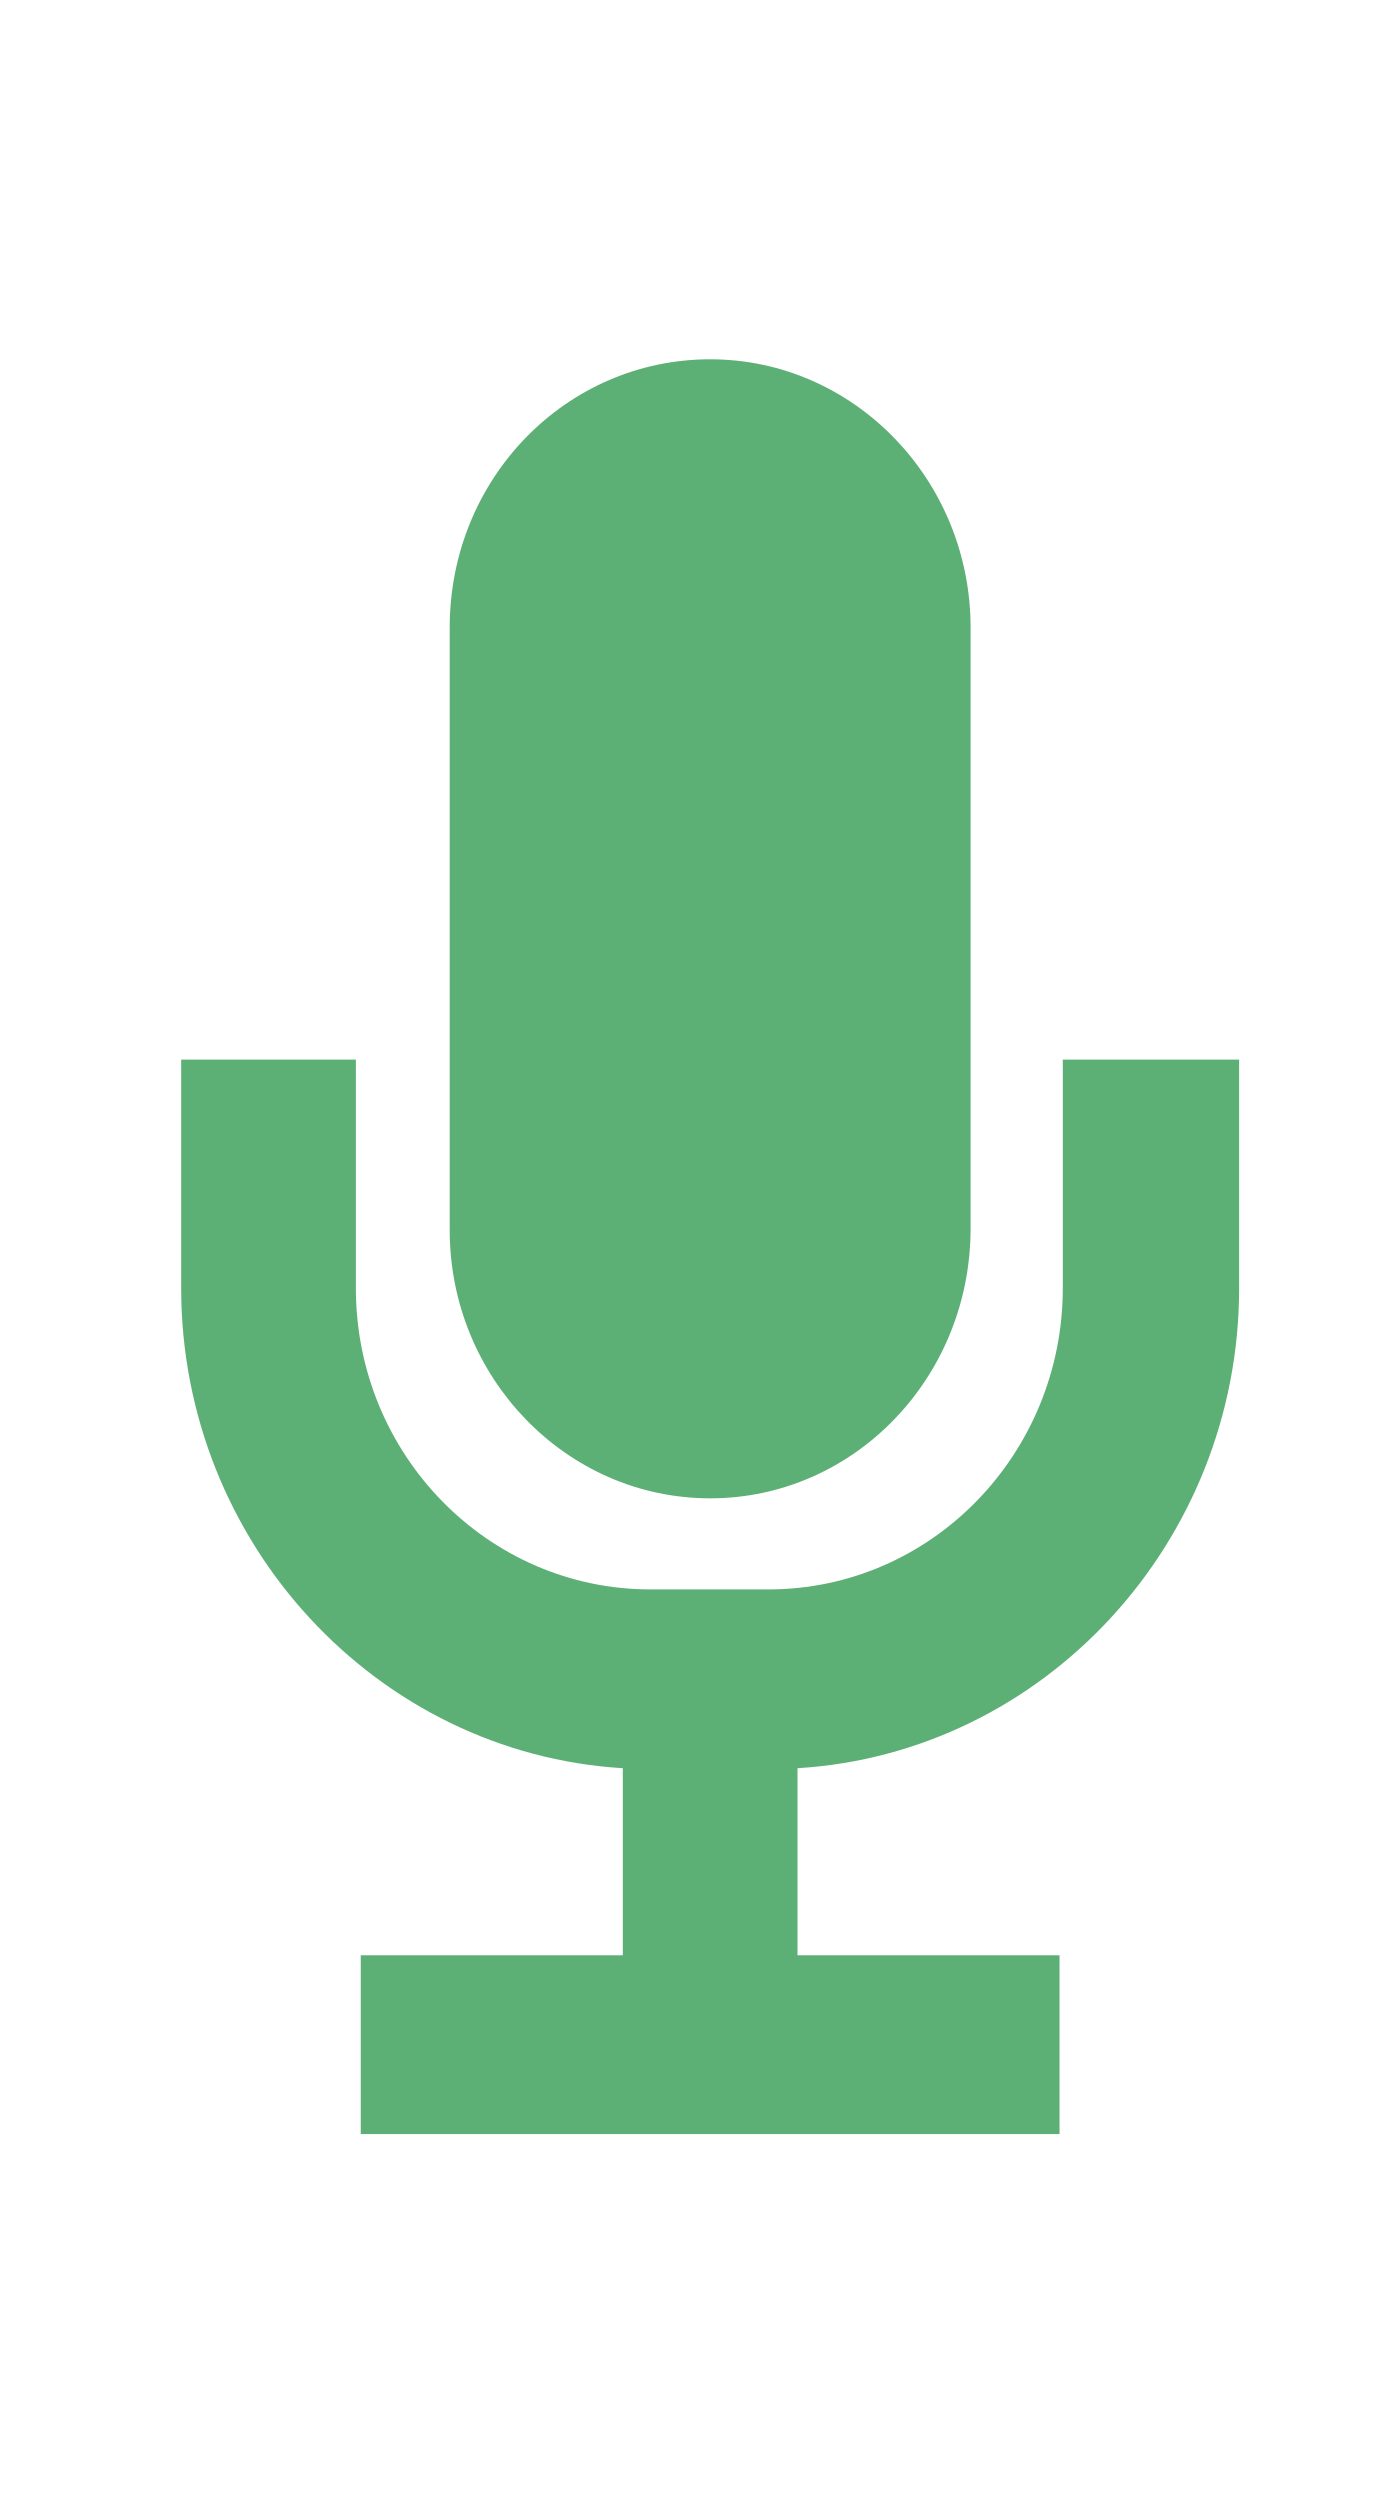
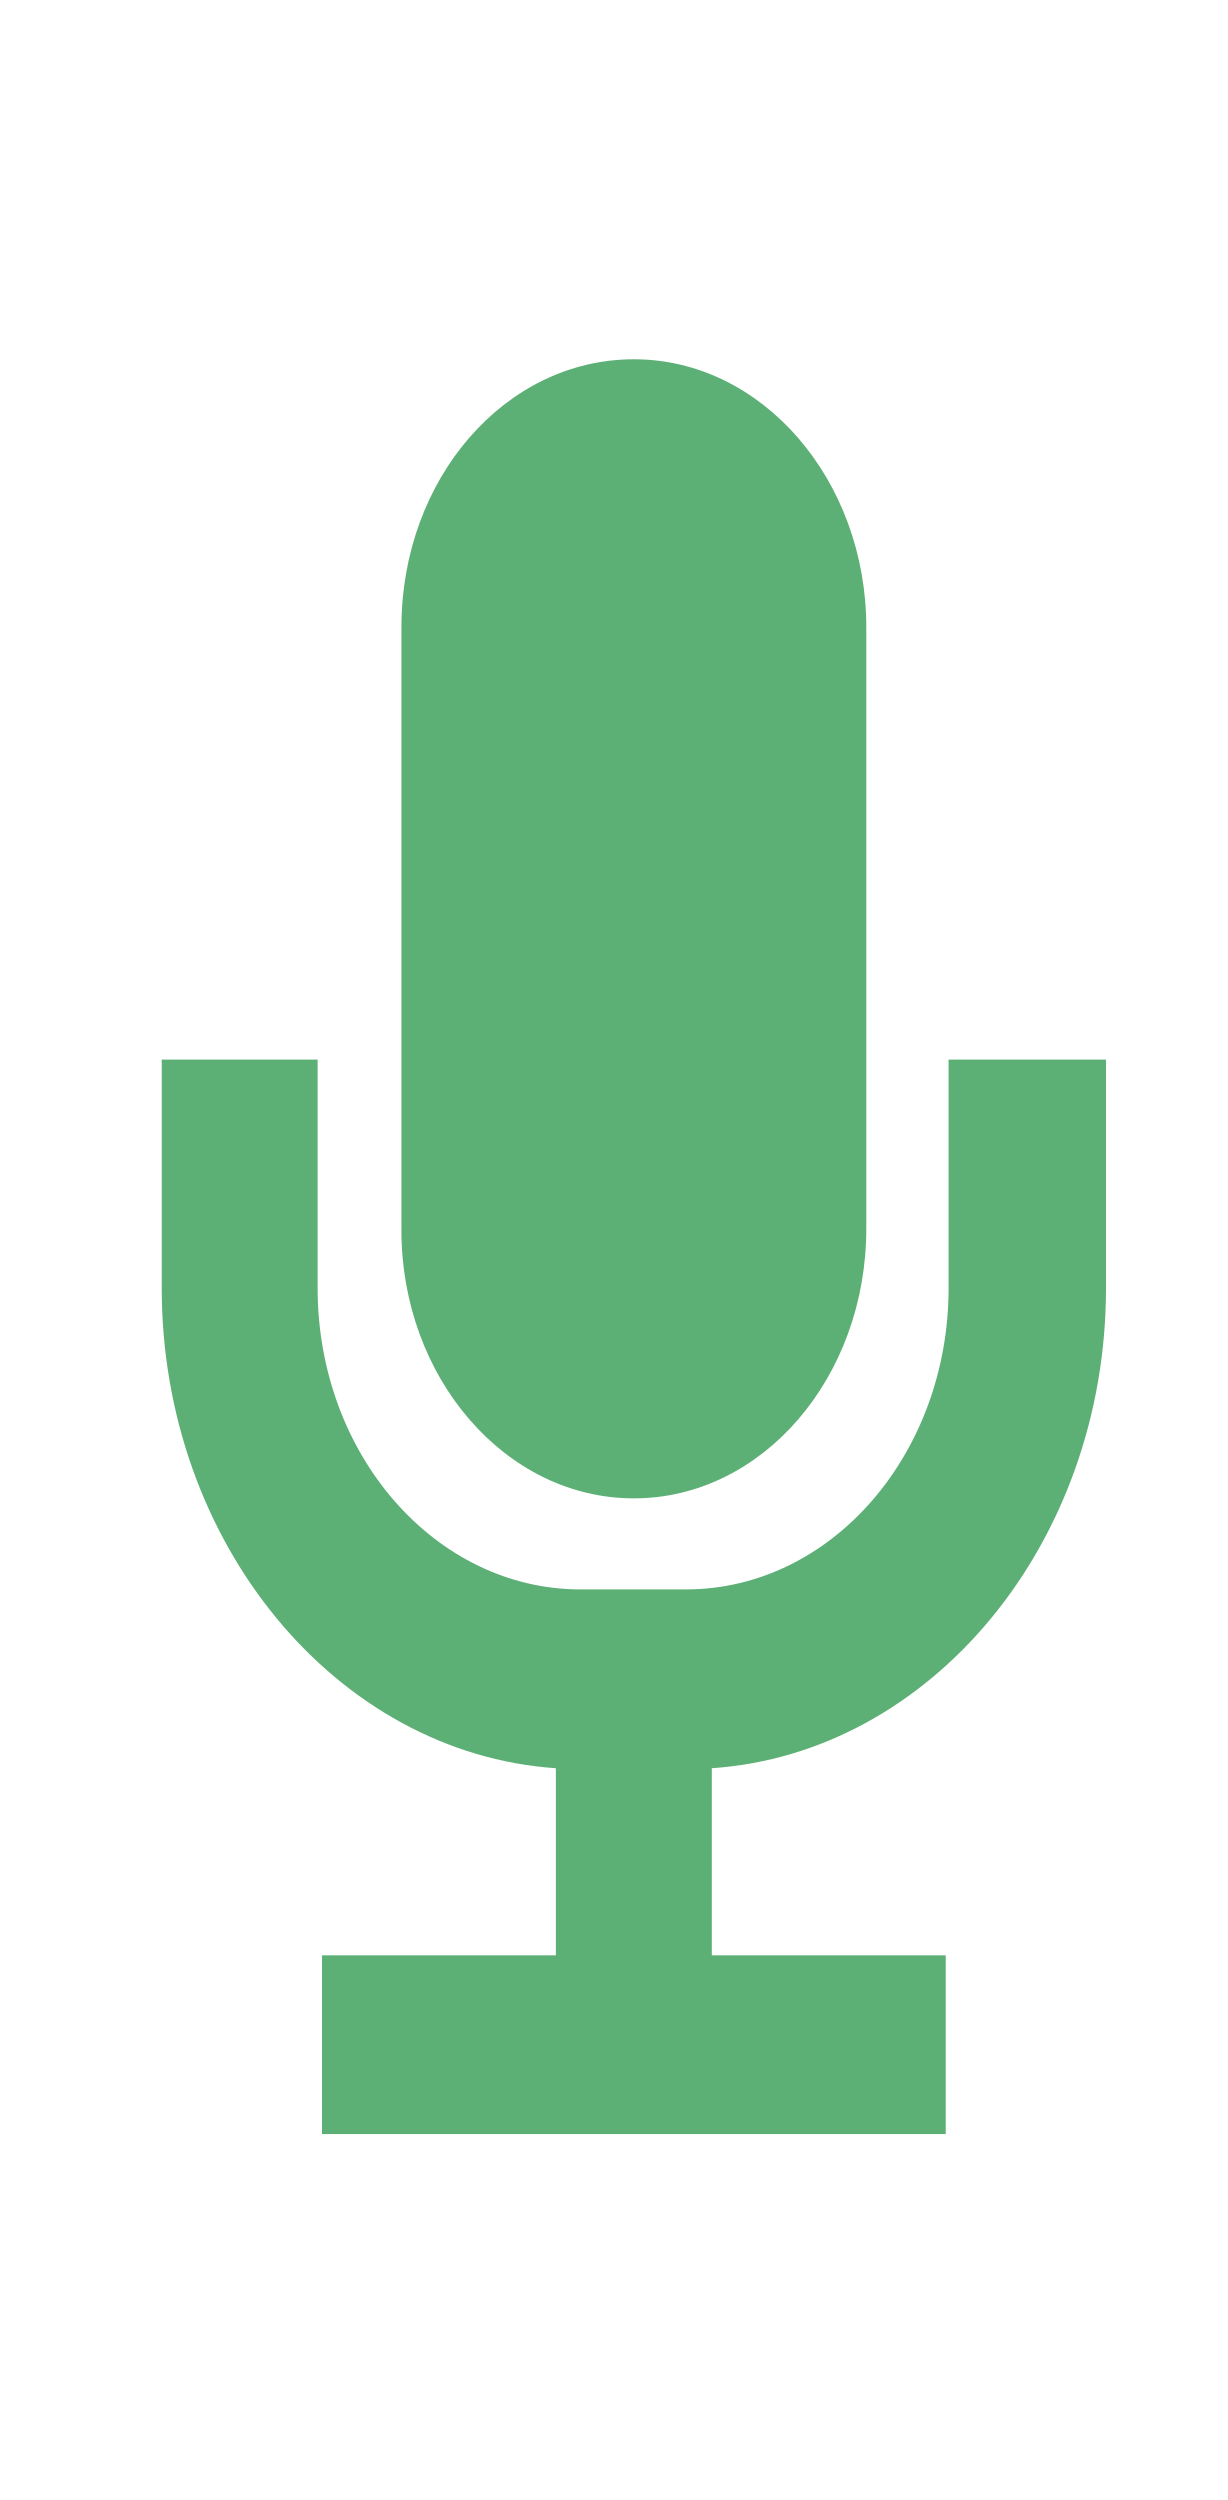
- <svg xmlns="http://www.w3.org/2000/svg" width="33" height="60" viewBox="0 0 33 60" fill="none">
-   <path d="M17.044 35.96C13.588 35.96 10.793 33.06 10.793 29.523V15.06C10.793 11.483 13.588 8.623 17.044 8.623C20.499 8.623 23.294 11.523 23.294 15.06V29.483C23.294 33.06 20.499 35.96 17.044 35.96ZM25.546 25.43H29.739V30.914C29.739 37.033 25.041 42.08 19.14 42.437V46.927H25.429V51.218H8.658V46.927H14.947V42.437C9.046 42.08 4.348 37.033 4.348 30.914V25.43H8.541V30.914C8.541 34.927 11.725 38.146 15.607 38.146H18.441C22.362 38.146 25.507 34.887 25.507 30.914V25.43H25.546Z" fill="#5DB075" />
+ <svg xmlns="http://www.w3.org/2000/svg" width="27" height="55" viewBox="0 0 27 55" fill="none">
+   <path d="M13.945 32.964C11.118 32.964 8.831 30.305 8.831 27.063V13.805C8.831 10.527 11.118 7.904 13.945 7.904C16.772 7.904 19.059 10.563 19.059 13.805V27.026C19.059 30.305 16.772 32.964 13.945 32.964ZM20.901 23.311H24.332V28.338C24.332 33.947 20.488 38.573 15.66 38.901V43.017H20.806V46.95H7.084V43.017H12.229V38.901C7.401 38.573 3.558 33.947 3.558 28.338V23.311H6.988V28.338C6.988 32.017 9.593 34.967 12.769 34.967H15.088C18.297 34.967 20.869 31.98 20.869 28.338V23.311H20.901Z" fill="#5DB075" />
</svg>
